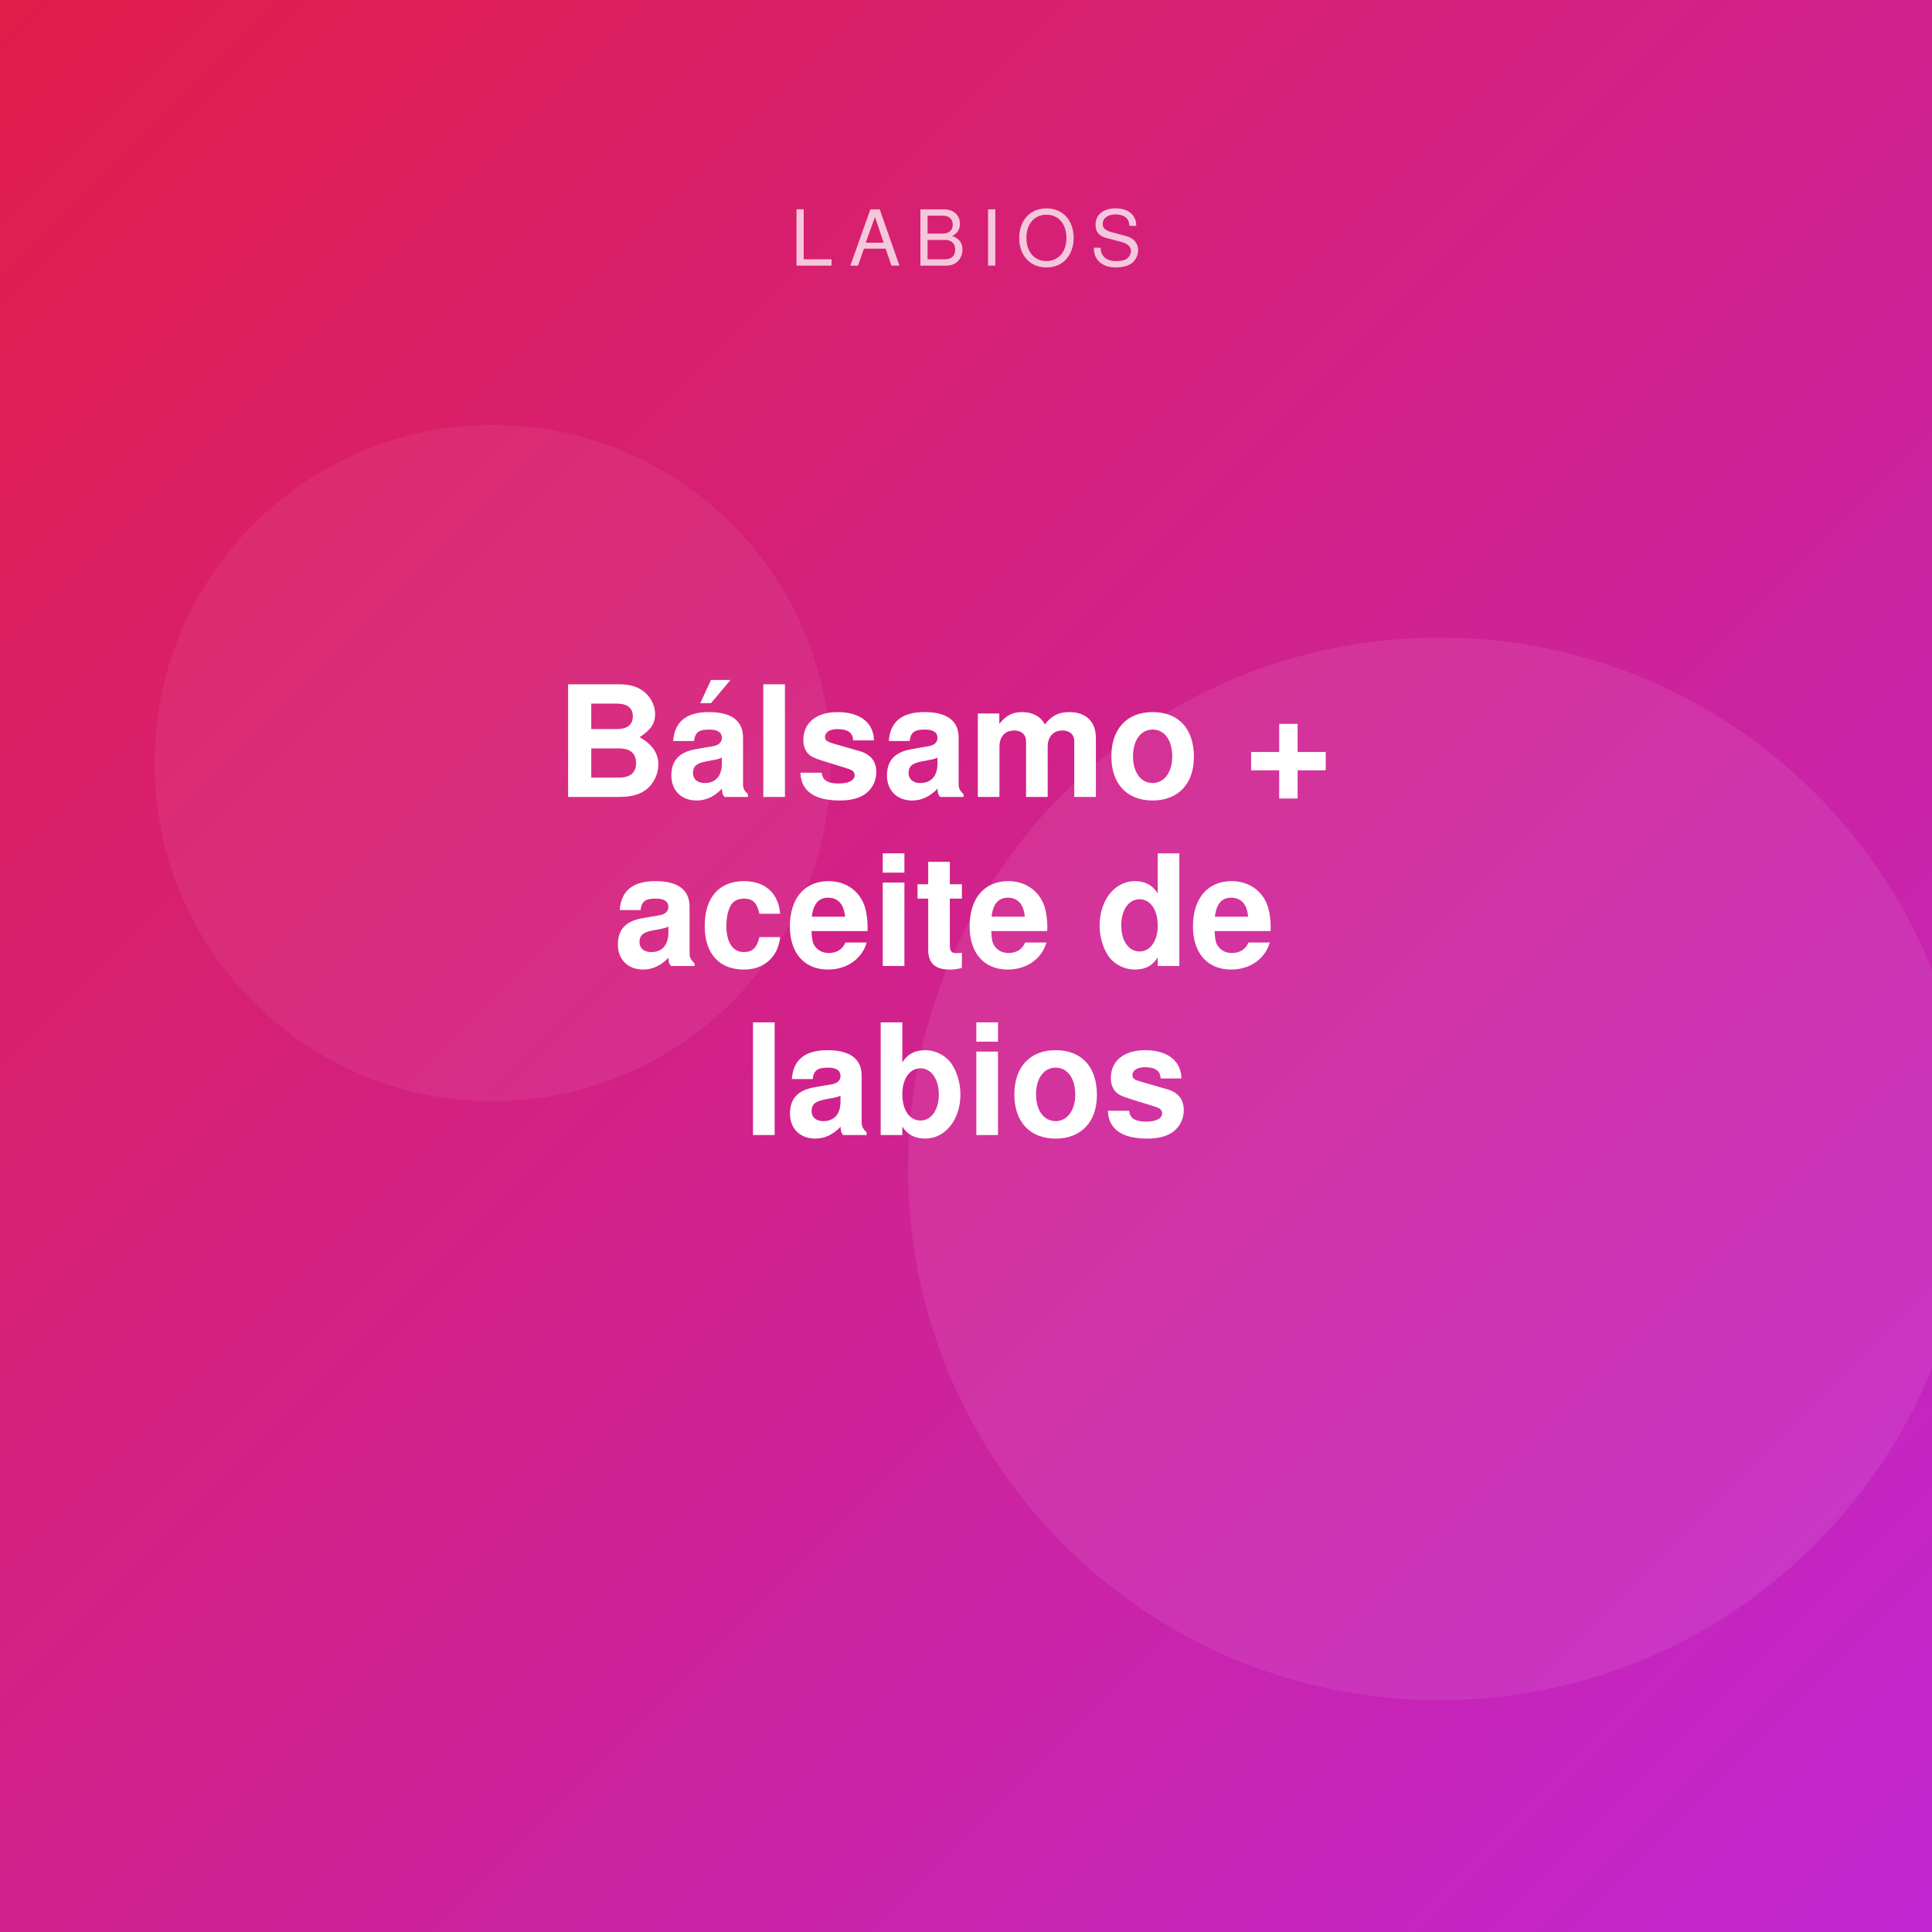
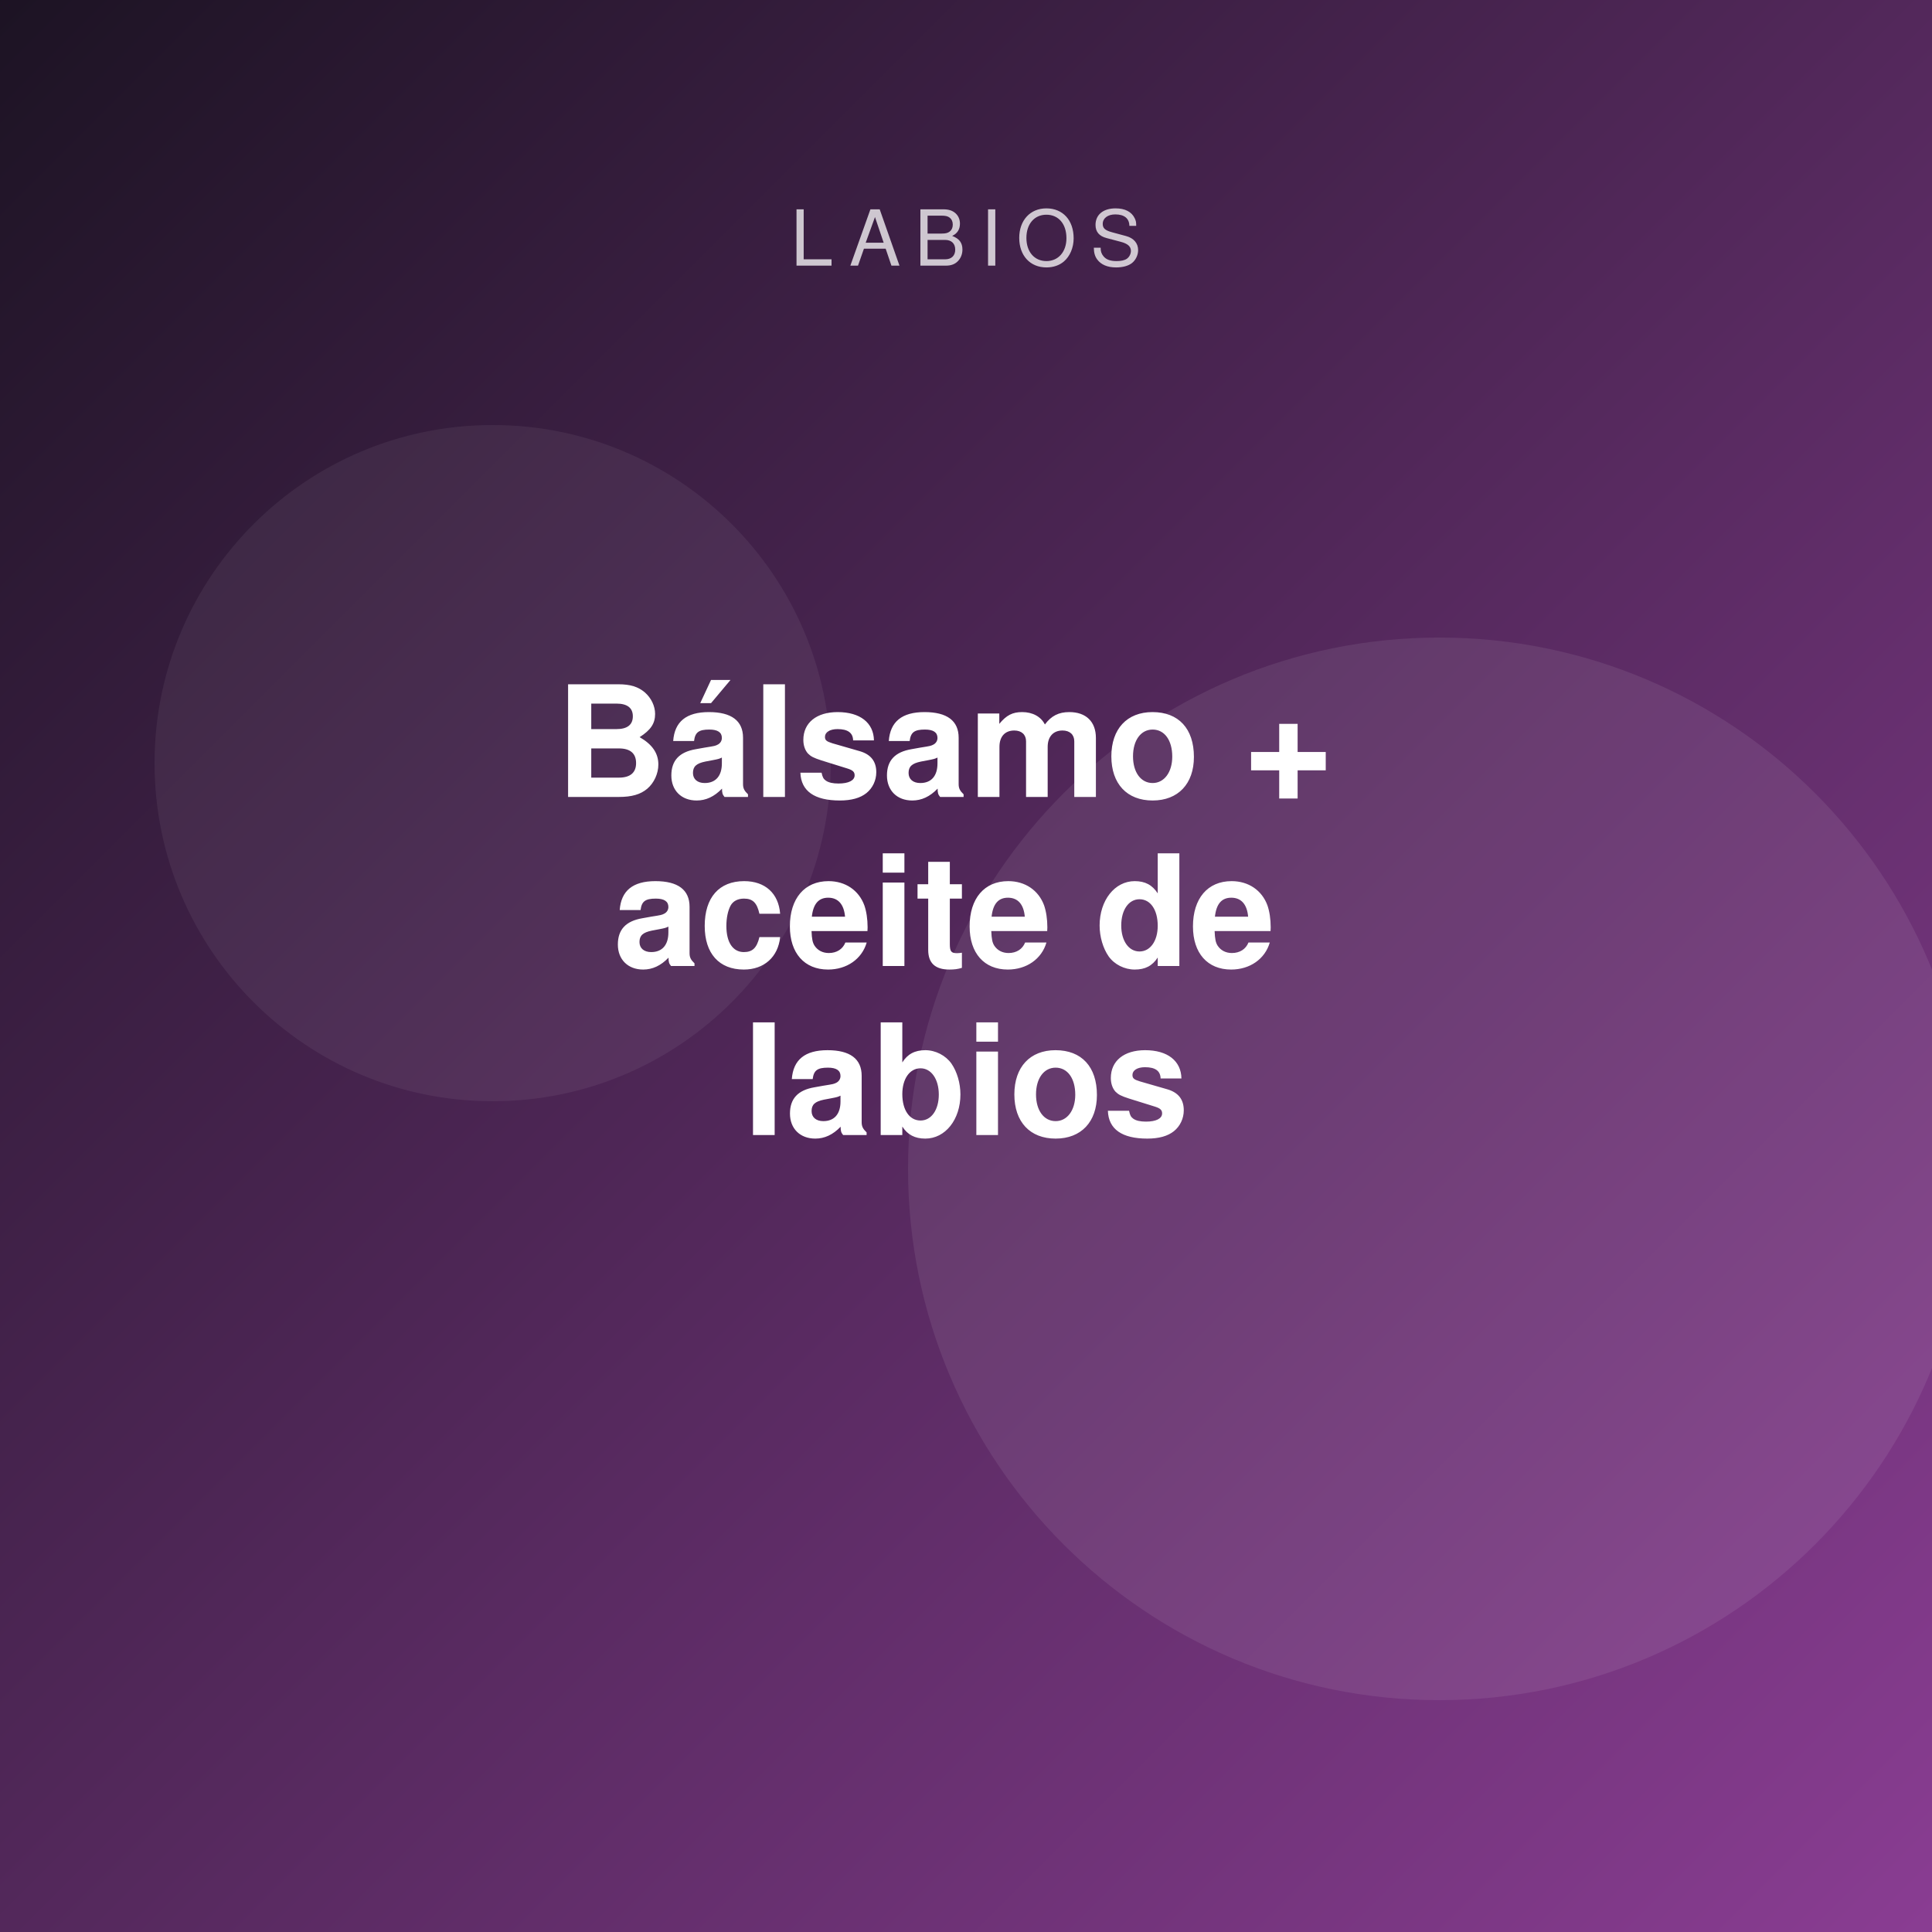
<svg xmlns="http://www.w3.org/2000/svg" width="800" height="800" viewBox="0 0 800 800">
  <defs>
    <linearGradient id="g" x1="0" y1="0" x2="1" y2="1">
-       <stop offset="0" stop-color="#e11d48" />
-       <stop offset="1" stop-color="#c026d3" />
+       <stop offset="0" stop-color="#1c1323" />
+       <stop offset="1" stop-color="#8a3d93" />
    </linearGradient>
  </defs>
  <rect width="800" height="800" fill="url(#g)" />
  <circle cx="596" cy="484" r="220" fill="#fff" opacity="0.08" />
  <circle cx="204" cy="316" r="140" fill="#fff" opacity="0.06" />
  <text x="400" y="110" text-anchor="middle" font-family="Helvetica, Arial, sans-serif" font-size="32" letter-spacing="6" fill="#fff" opacity="0.75">LABIOS</text>
  <text text-anchor="middle" font-family="Helvetica, Arial, sans-serif" font-weight="700" font-size="64" fill="#fff">
    <tspan x="400" y="330">Bálsamo +</tspan>
    <tspan x="400" y="400">aceite de</tspan>
    <tspan x="400" y="470">labios</tspan>
  </text>
</svg>
